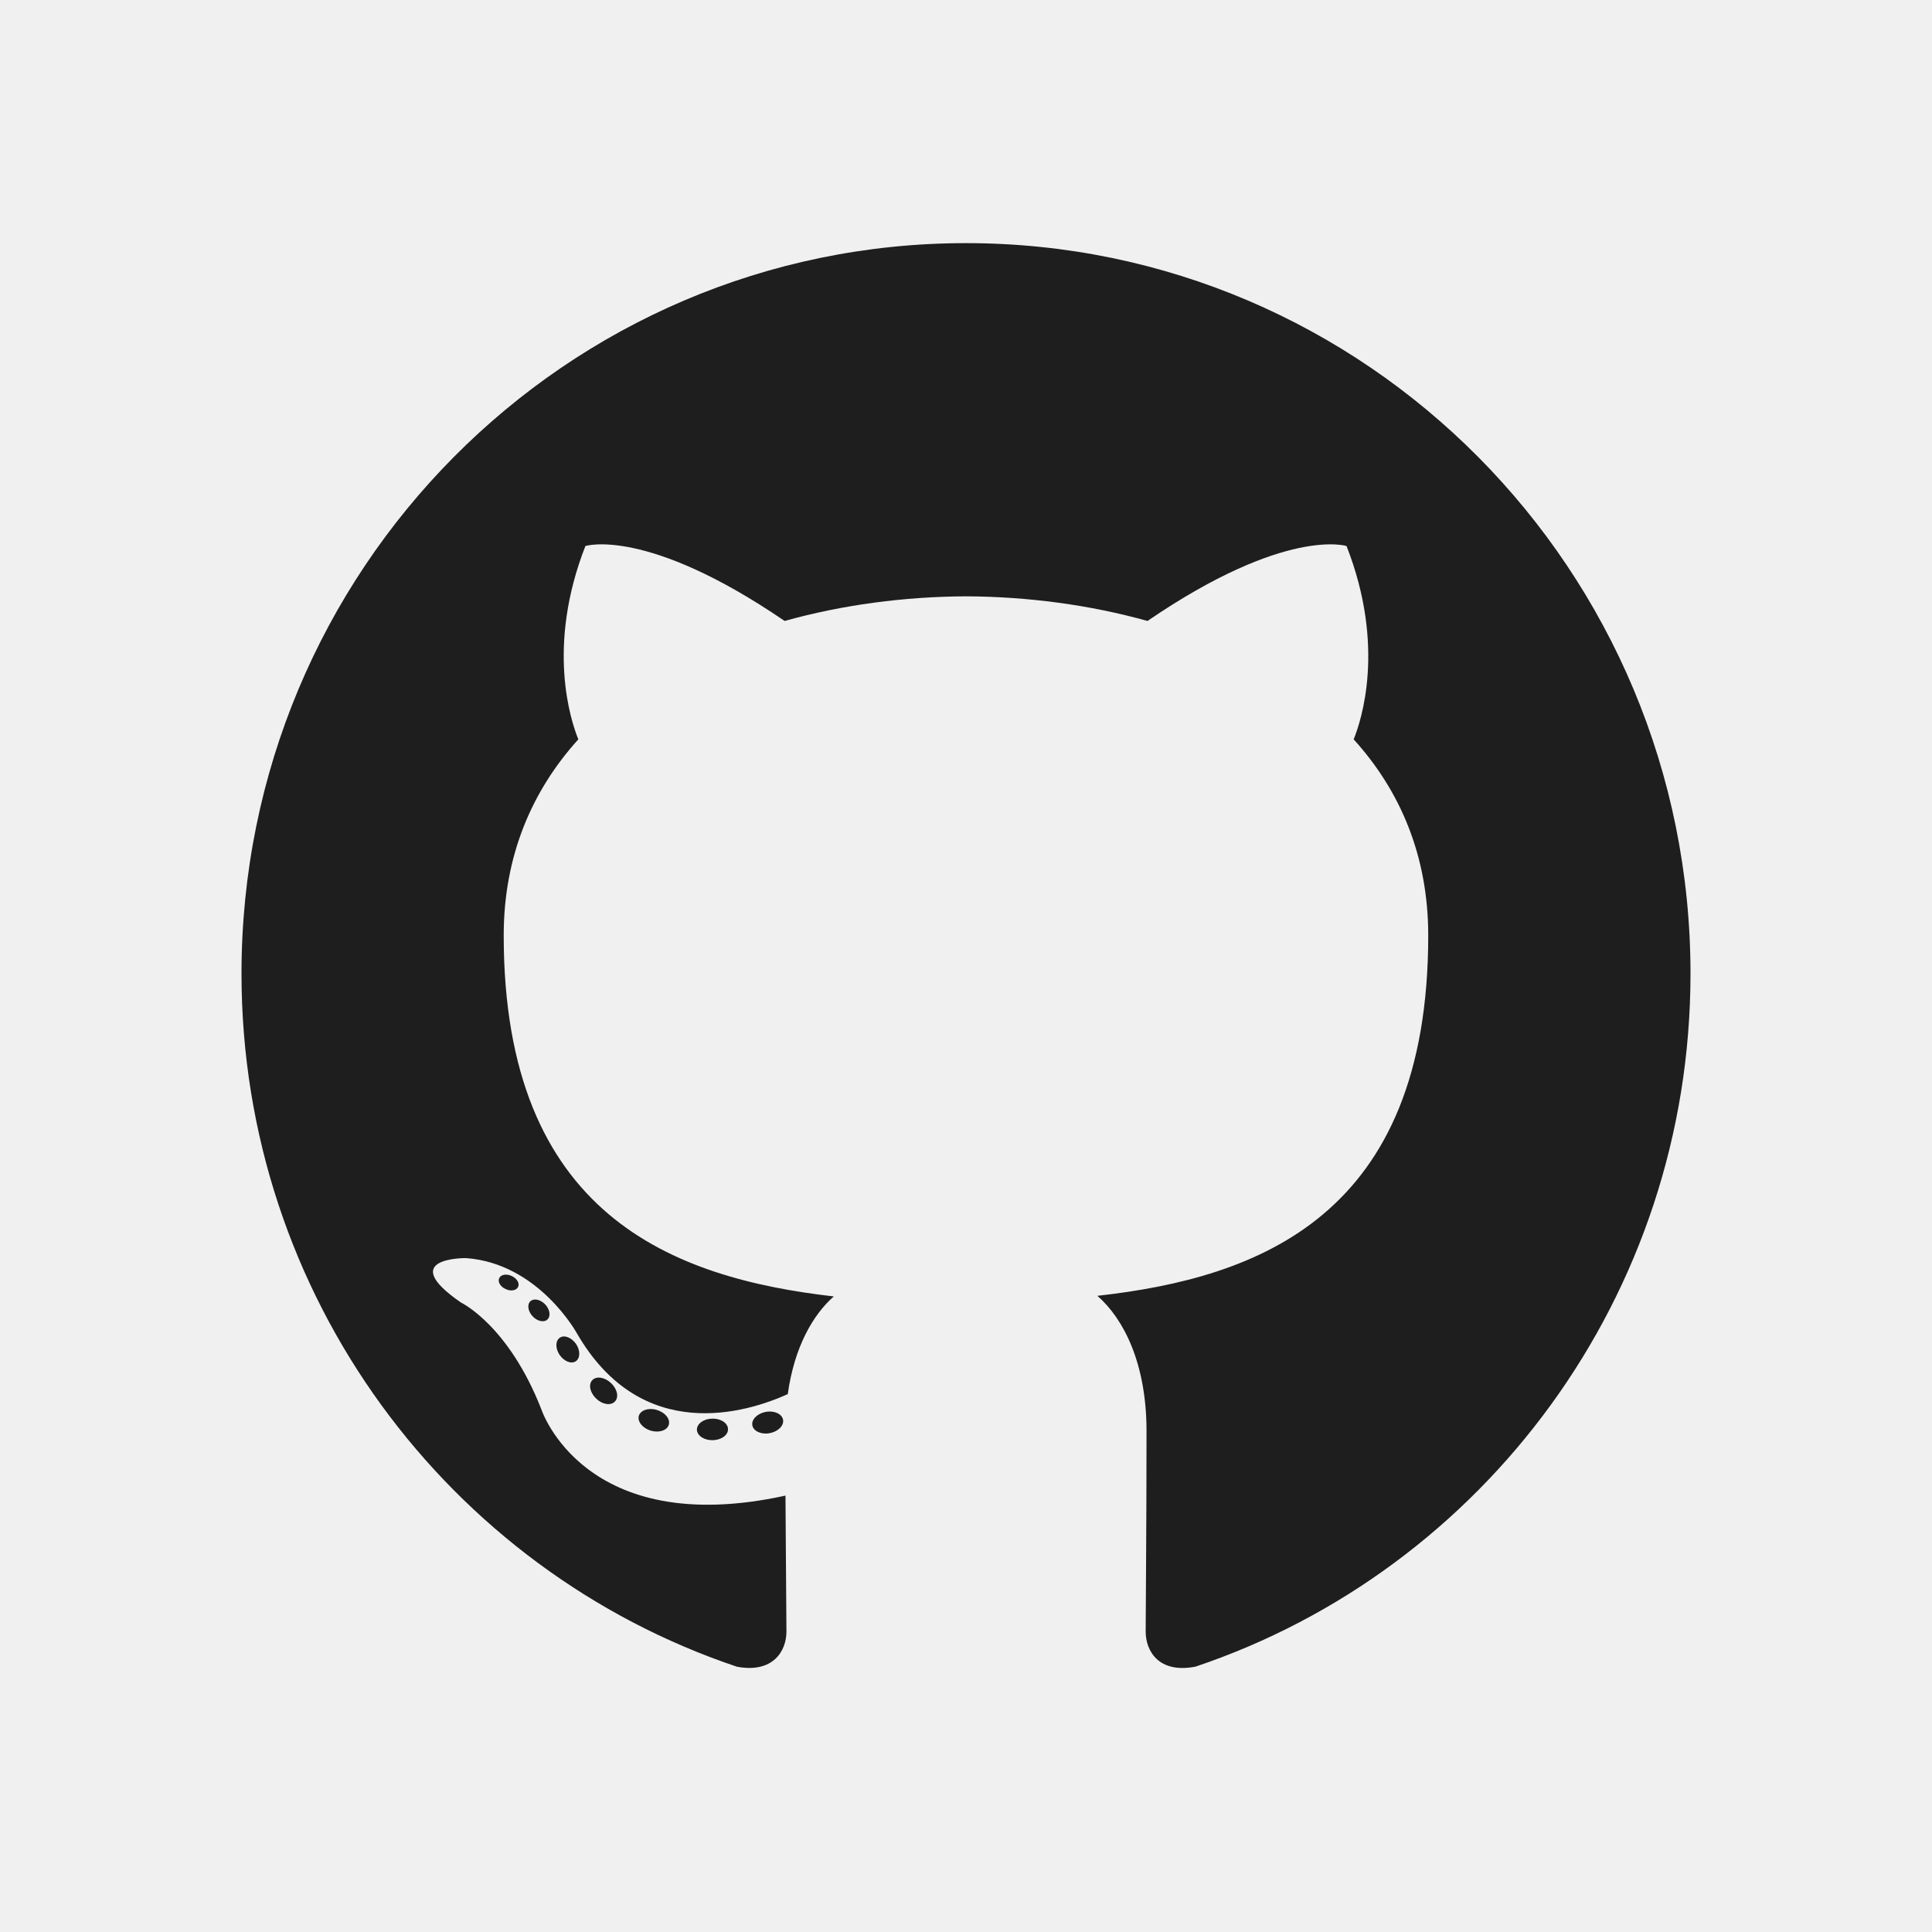
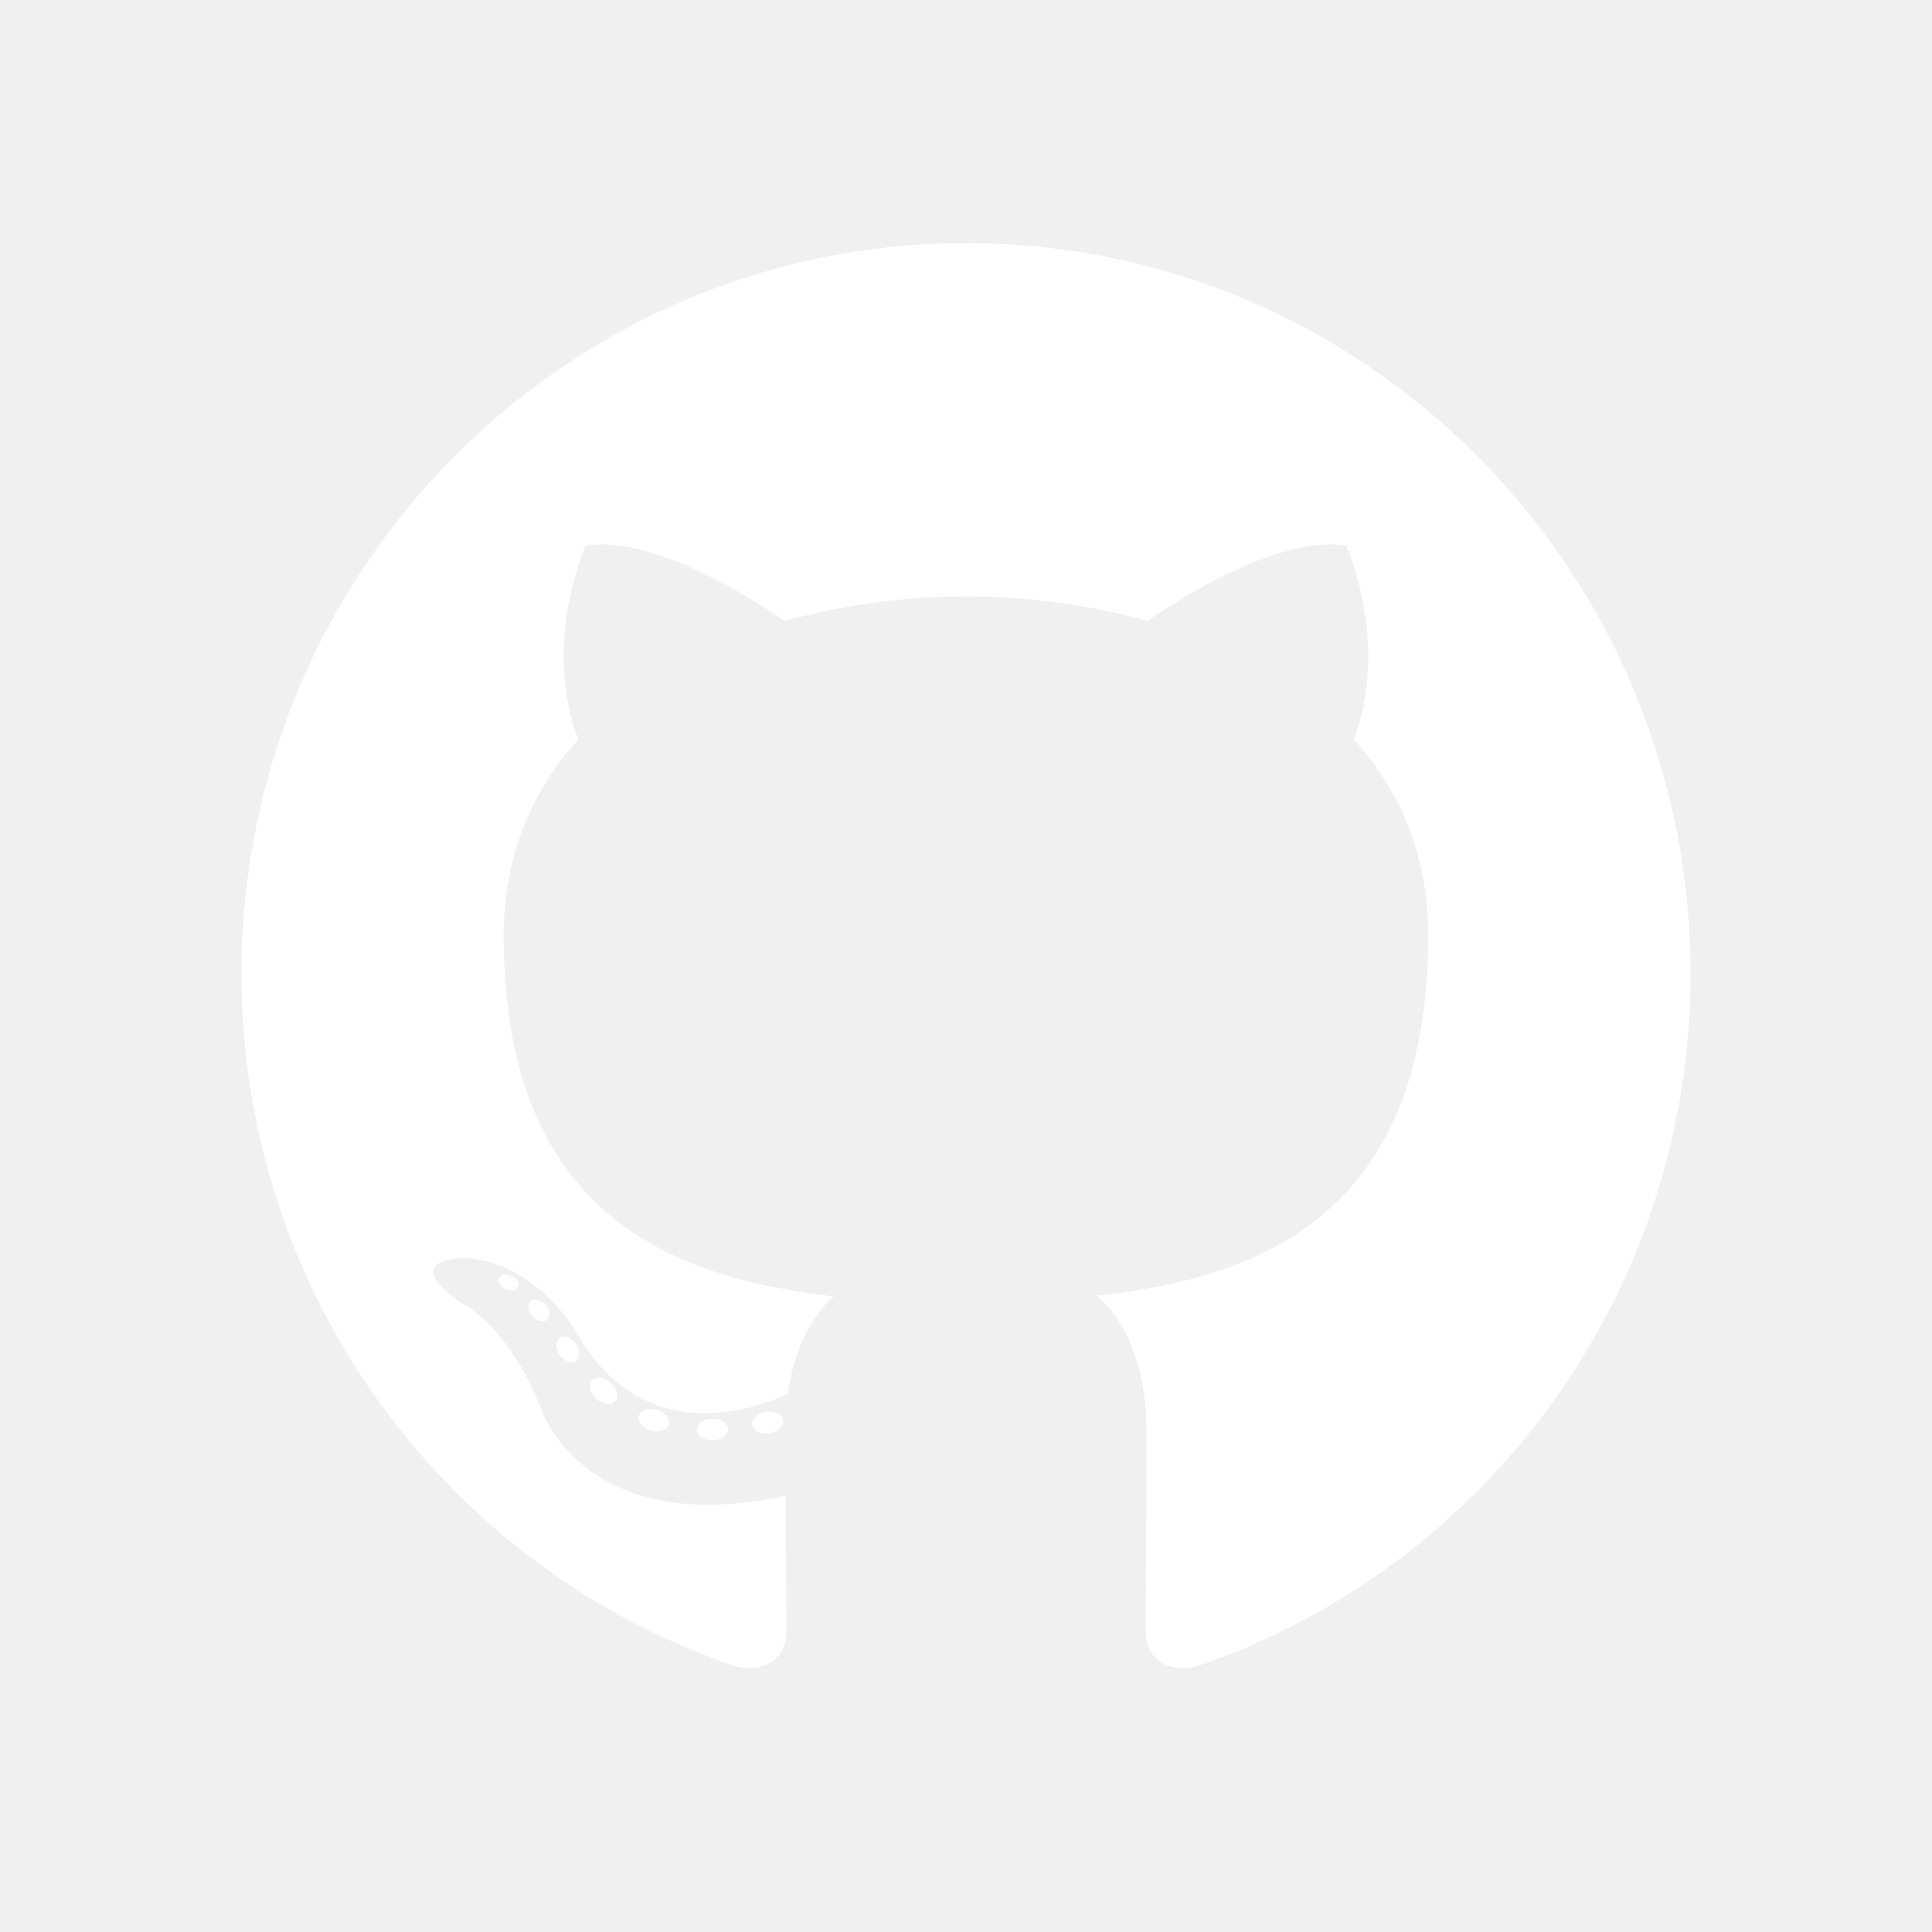
<svg xmlns="http://www.w3.org/2000/svg" width="32" height="32" viewBox="0 0 32 32" fill="none">
-   <path fill-rule="evenodd" clip-rule="evenodd" d="M16 4.027C9.374 4.027 4 9.444 4 16.126C4 21.471 7.438 26.006 12.206 27.606C12.806 27.718 13.026 27.344 13.026 27.024C13.026 26.736 13.015 25.782 13.01 24.772C9.672 25.503 8.967 23.344 8.967 23.344C8.421 21.946 7.635 21.574 7.635 21.574C6.546 20.823 7.717 20.838 7.717 20.838C8.922 20.924 9.556 22.085 9.556 22.085C10.627 23.935 12.364 23.4 13.048 23.091C13.156 22.309 13.467 21.775 13.81 21.473C11.145 21.167 8.343 20.13 8.343 15.494C8.343 14.173 8.812 13.094 9.579 12.246C9.455 11.941 9.044 10.711 9.696 9.044C9.696 9.044 10.703 8.719 12.996 10.285C13.954 10.017 14.98 9.882 16 9.877C17.02 9.882 18.047 10.017 19.006 10.285C21.297 8.719 22.303 9.044 22.303 9.044C22.956 10.711 22.545 11.941 22.421 12.246C23.19 13.094 23.656 14.173 23.656 15.494C23.656 20.141 20.848 21.164 18.176 21.463C18.607 21.839 18.99 22.575 18.99 23.704C18.99 25.323 18.976 26.626 18.976 27.024C18.976 27.346 19.192 27.723 19.801 27.605C24.566 26.003 28 21.469 28 16.126C28 9.444 22.627 4.027 16 4.027Z" fill="#1E1E1E" />
-   <path fill-rule="evenodd" clip-rule="evenodd" d="M8.581 21.315C8.554 21.375 8.461 21.392 8.375 21.351C8.288 21.312 8.24 21.231 8.268 21.172C8.294 21.11 8.387 21.093 8.474 21.134C8.561 21.173 8.611 21.255 8.581 21.315Z" fill="#1E1E1E" />
-   <path fill-rule="evenodd" clip-rule="evenodd" d="M9.066 21.856C9.009 21.909 8.897 21.884 8.821 21.801C8.743 21.717 8.728 21.605 8.786 21.552C8.845 21.499 8.953 21.524 9.032 21.607C9.11 21.692 9.125 21.802 9.066 21.856Z" fill="#1E1E1E" />
-   <path fill-rule="evenodd" clip-rule="evenodd" d="M9.538 22.546C9.464 22.597 9.344 22.549 9.27 22.443C9.197 22.336 9.197 22.208 9.272 22.157C9.346 22.106 9.464 22.152 9.54 22.258C9.613 22.366 9.613 22.494 9.538 22.546Z" fill="#1E1E1E" />
-   <path fill-rule="evenodd" clip-rule="evenodd" d="M10.185 23.213C10.119 23.285 9.979 23.266 9.877 23.167C9.772 23.07 9.743 22.933 9.809 22.861C9.875 22.788 10.016 22.809 10.119 22.907C10.223 23.003 10.255 23.141 10.185 23.213Z" fill="#1E1E1E" />
-   <path fill-rule="evenodd" clip-rule="evenodd" d="M11.077 23.599C11.049 23.693 10.914 23.736 10.778 23.696C10.643 23.655 10.554 23.545 10.581 23.45C10.61 23.356 10.745 23.311 10.882 23.354C11.017 23.395 11.106 23.504 11.077 23.599Z" fill="#1E1E1E" />
-   <path fill-rule="evenodd" clip-rule="evenodd" d="M12.058 23.671C12.061 23.77 11.946 23.852 11.804 23.854C11.66 23.857 11.545 23.777 11.543 23.68C11.543 23.58 11.655 23.499 11.799 23.497C11.941 23.494 12.058 23.573 12.058 23.671Z" fill="#1E1E1E" />
-   <path fill-rule="evenodd" clip-rule="evenodd" d="M12.97 23.516C12.987 23.613 12.888 23.712 12.747 23.738C12.607 23.764 12.479 23.704 12.461 23.608C12.444 23.51 12.545 23.411 12.684 23.385C12.825 23.36 12.952 23.418 12.97 23.516Z" fill="#1E1E1E" />
+   <path fill-rule="evenodd" clip-rule="evenodd" d="M16 4.027C9.374 4.027 4 9.444 4 16.126C4 21.471 7.438 26.006 12.206 27.606C12.806 27.718 13.026 27.344 13.026 27.024C13.026 26.736 13.015 25.782 13.01 24.772C9.672 25.503 8.967 23.344 8.967 23.344C8.421 21.946 7.635 21.574 7.635 21.574C6.546 20.823 7.717 20.838 7.717 20.838C8.922 20.924 9.556 22.085 9.556 22.085C10.627 23.935 12.364 23.4 13.048 23.091C13.156 22.309 13.467 21.775 13.81 21.473C11.145 21.167 8.343 20.13 8.343 15.494C8.343 14.173 8.812 13.094 9.579 12.246C9.455 11.941 9.044 10.711 9.696 9.044C9.696 9.044 10.703 8.719 12.996 10.285C13.954 10.017 14.98 9.882 16 9.877C17.02 9.882 18.047 10.017 19.006 10.285C21.297 8.719 22.303 9.044 22.303 9.044C22.956 10.711 22.545 11.941 22.421 12.246C23.19 13.094 23.656 14.173 23.656 15.494C23.656 20.141 20.848 21.164 18.176 21.463C18.607 21.839 18.99 22.575 18.99 23.704C18.99 25.323 18.976 26.626 18.976 27.024C18.976 27.346 19.192 27.723 19.801 27.605C24.566 26.003 28 21.469 28 16.126C28 9.444 22.627 4.027 16 4.027Z" fill="#ffffff" />
+   <path fill-rule="evenodd" clip-rule="evenodd" d="M8.581 21.315C8.554 21.375 8.461 21.392 8.375 21.351C8.288 21.312 8.24 21.231 8.268 21.172C8.294 21.11 8.387 21.093 8.474 21.134C8.561 21.173 8.611 21.255 8.581 21.315Z" fill="#ffffff" />
+   <path fill-rule="evenodd" clip-rule="evenodd" d="M9.066 21.856C9.009 21.909 8.897 21.884 8.821 21.801C8.743 21.717 8.728 21.605 8.786 21.552C8.845 21.499 8.953 21.524 9.032 21.607C9.11 21.692 9.125 21.802 9.066 21.856Z" fill="#ffffff" />
+   <path fill-rule="evenodd" clip-rule="evenodd" d="M9.538 22.546C9.464 22.597 9.344 22.549 9.27 22.443C9.197 22.336 9.197 22.208 9.272 22.157C9.346 22.106 9.464 22.152 9.54 22.258C9.613 22.366 9.613 22.494 9.538 22.546Z" fill="#ffffff" />
+   <path fill-rule="evenodd" clip-rule="evenodd" d="M10.185 23.213C10.119 23.285 9.979 23.266 9.877 23.167C9.772 23.07 9.743 22.933 9.809 22.861C9.875 22.788 10.016 22.809 10.119 22.907C10.223 23.003 10.255 23.141 10.185 23.213Z" fill="#ffffff" />
+   <path fill-rule="evenodd" clip-rule="evenodd" d="M11.077 23.599C11.049 23.693 10.914 23.736 10.778 23.696C10.643 23.655 10.554 23.545 10.581 23.45C10.61 23.356 10.745 23.311 10.882 23.354C11.017 23.395 11.106 23.504 11.077 23.599Z" fill="#ffffff" />
+   <path fill-rule="evenodd" clip-rule="evenodd" d="M12.058 23.671C12.061 23.77 11.946 23.852 11.804 23.854C11.66 23.857 11.545 23.777 11.543 23.68C11.543 23.58 11.655 23.499 11.799 23.497C11.941 23.494 12.058 23.573 12.058 23.671Z" fill="#ffffff" />
+   <path fill-rule="evenodd" clip-rule="evenodd" d="M12.97 23.516C12.987 23.613 12.888 23.712 12.747 23.738C12.607 23.764 12.479 23.704 12.461 23.608C12.444 23.51 12.545 23.411 12.684 23.385C12.825 23.36 12.952 23.418 12.97 23.516Z" fill="#ffffff" />
</svg>
